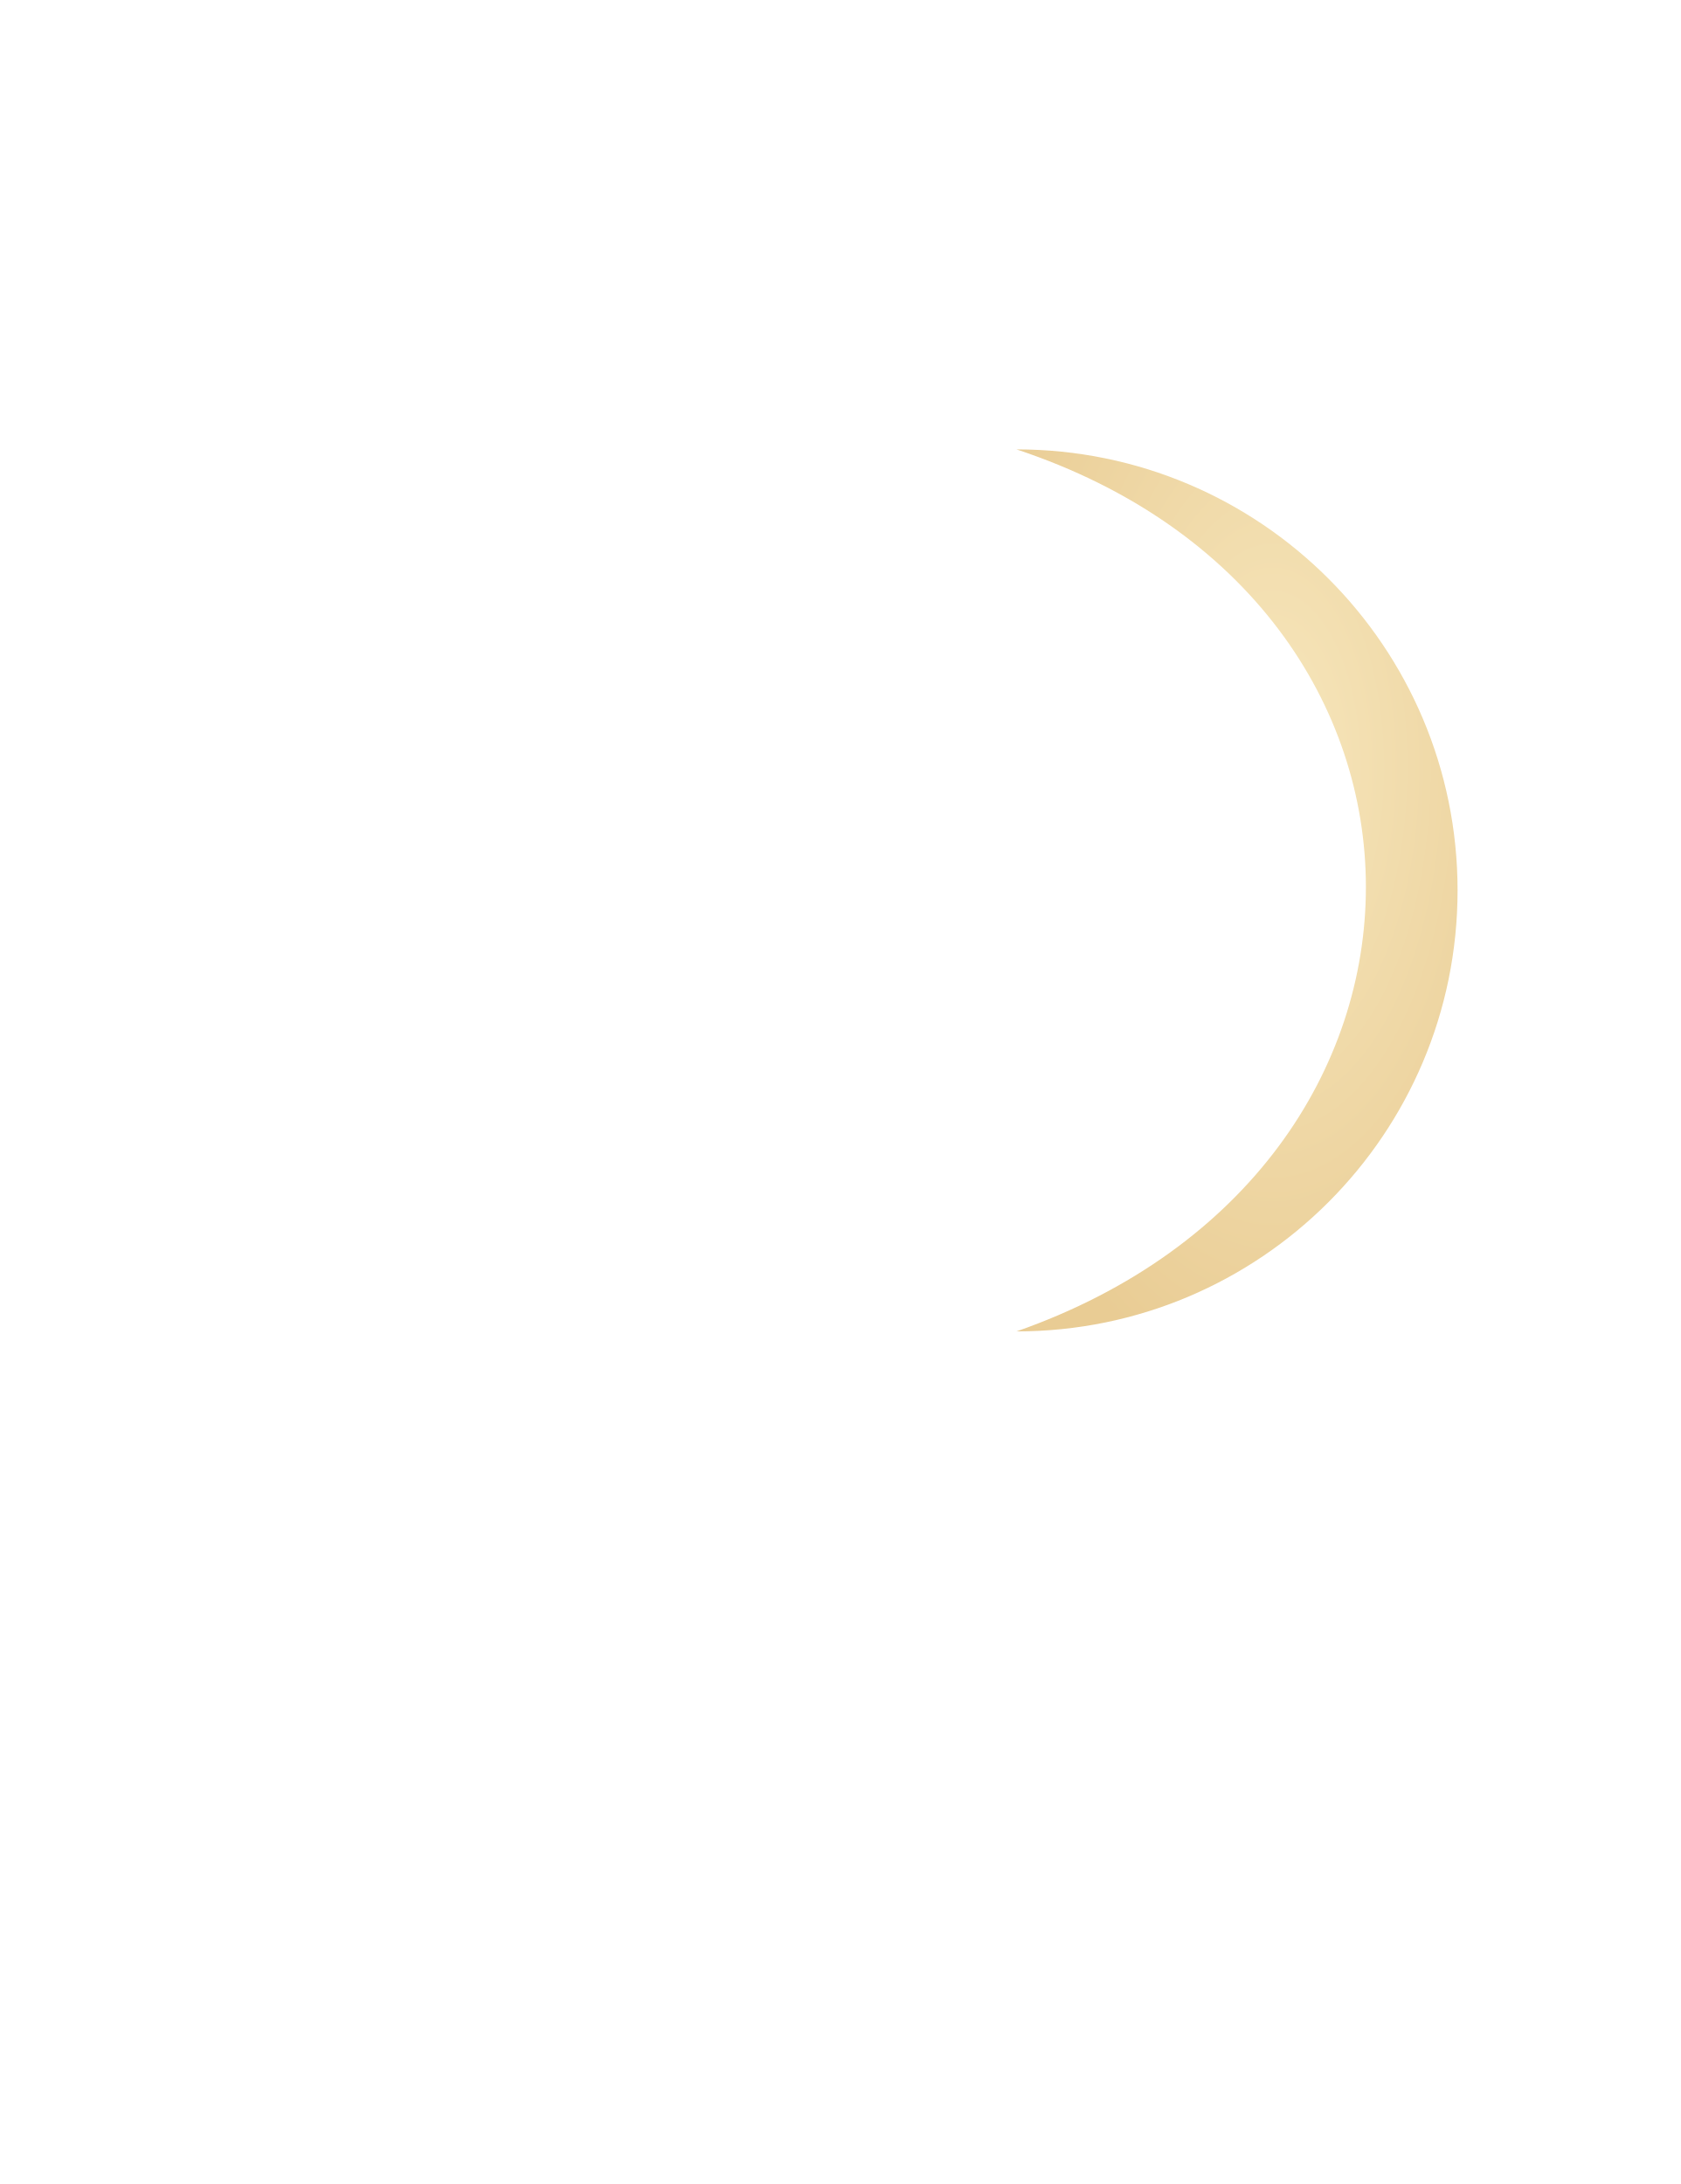
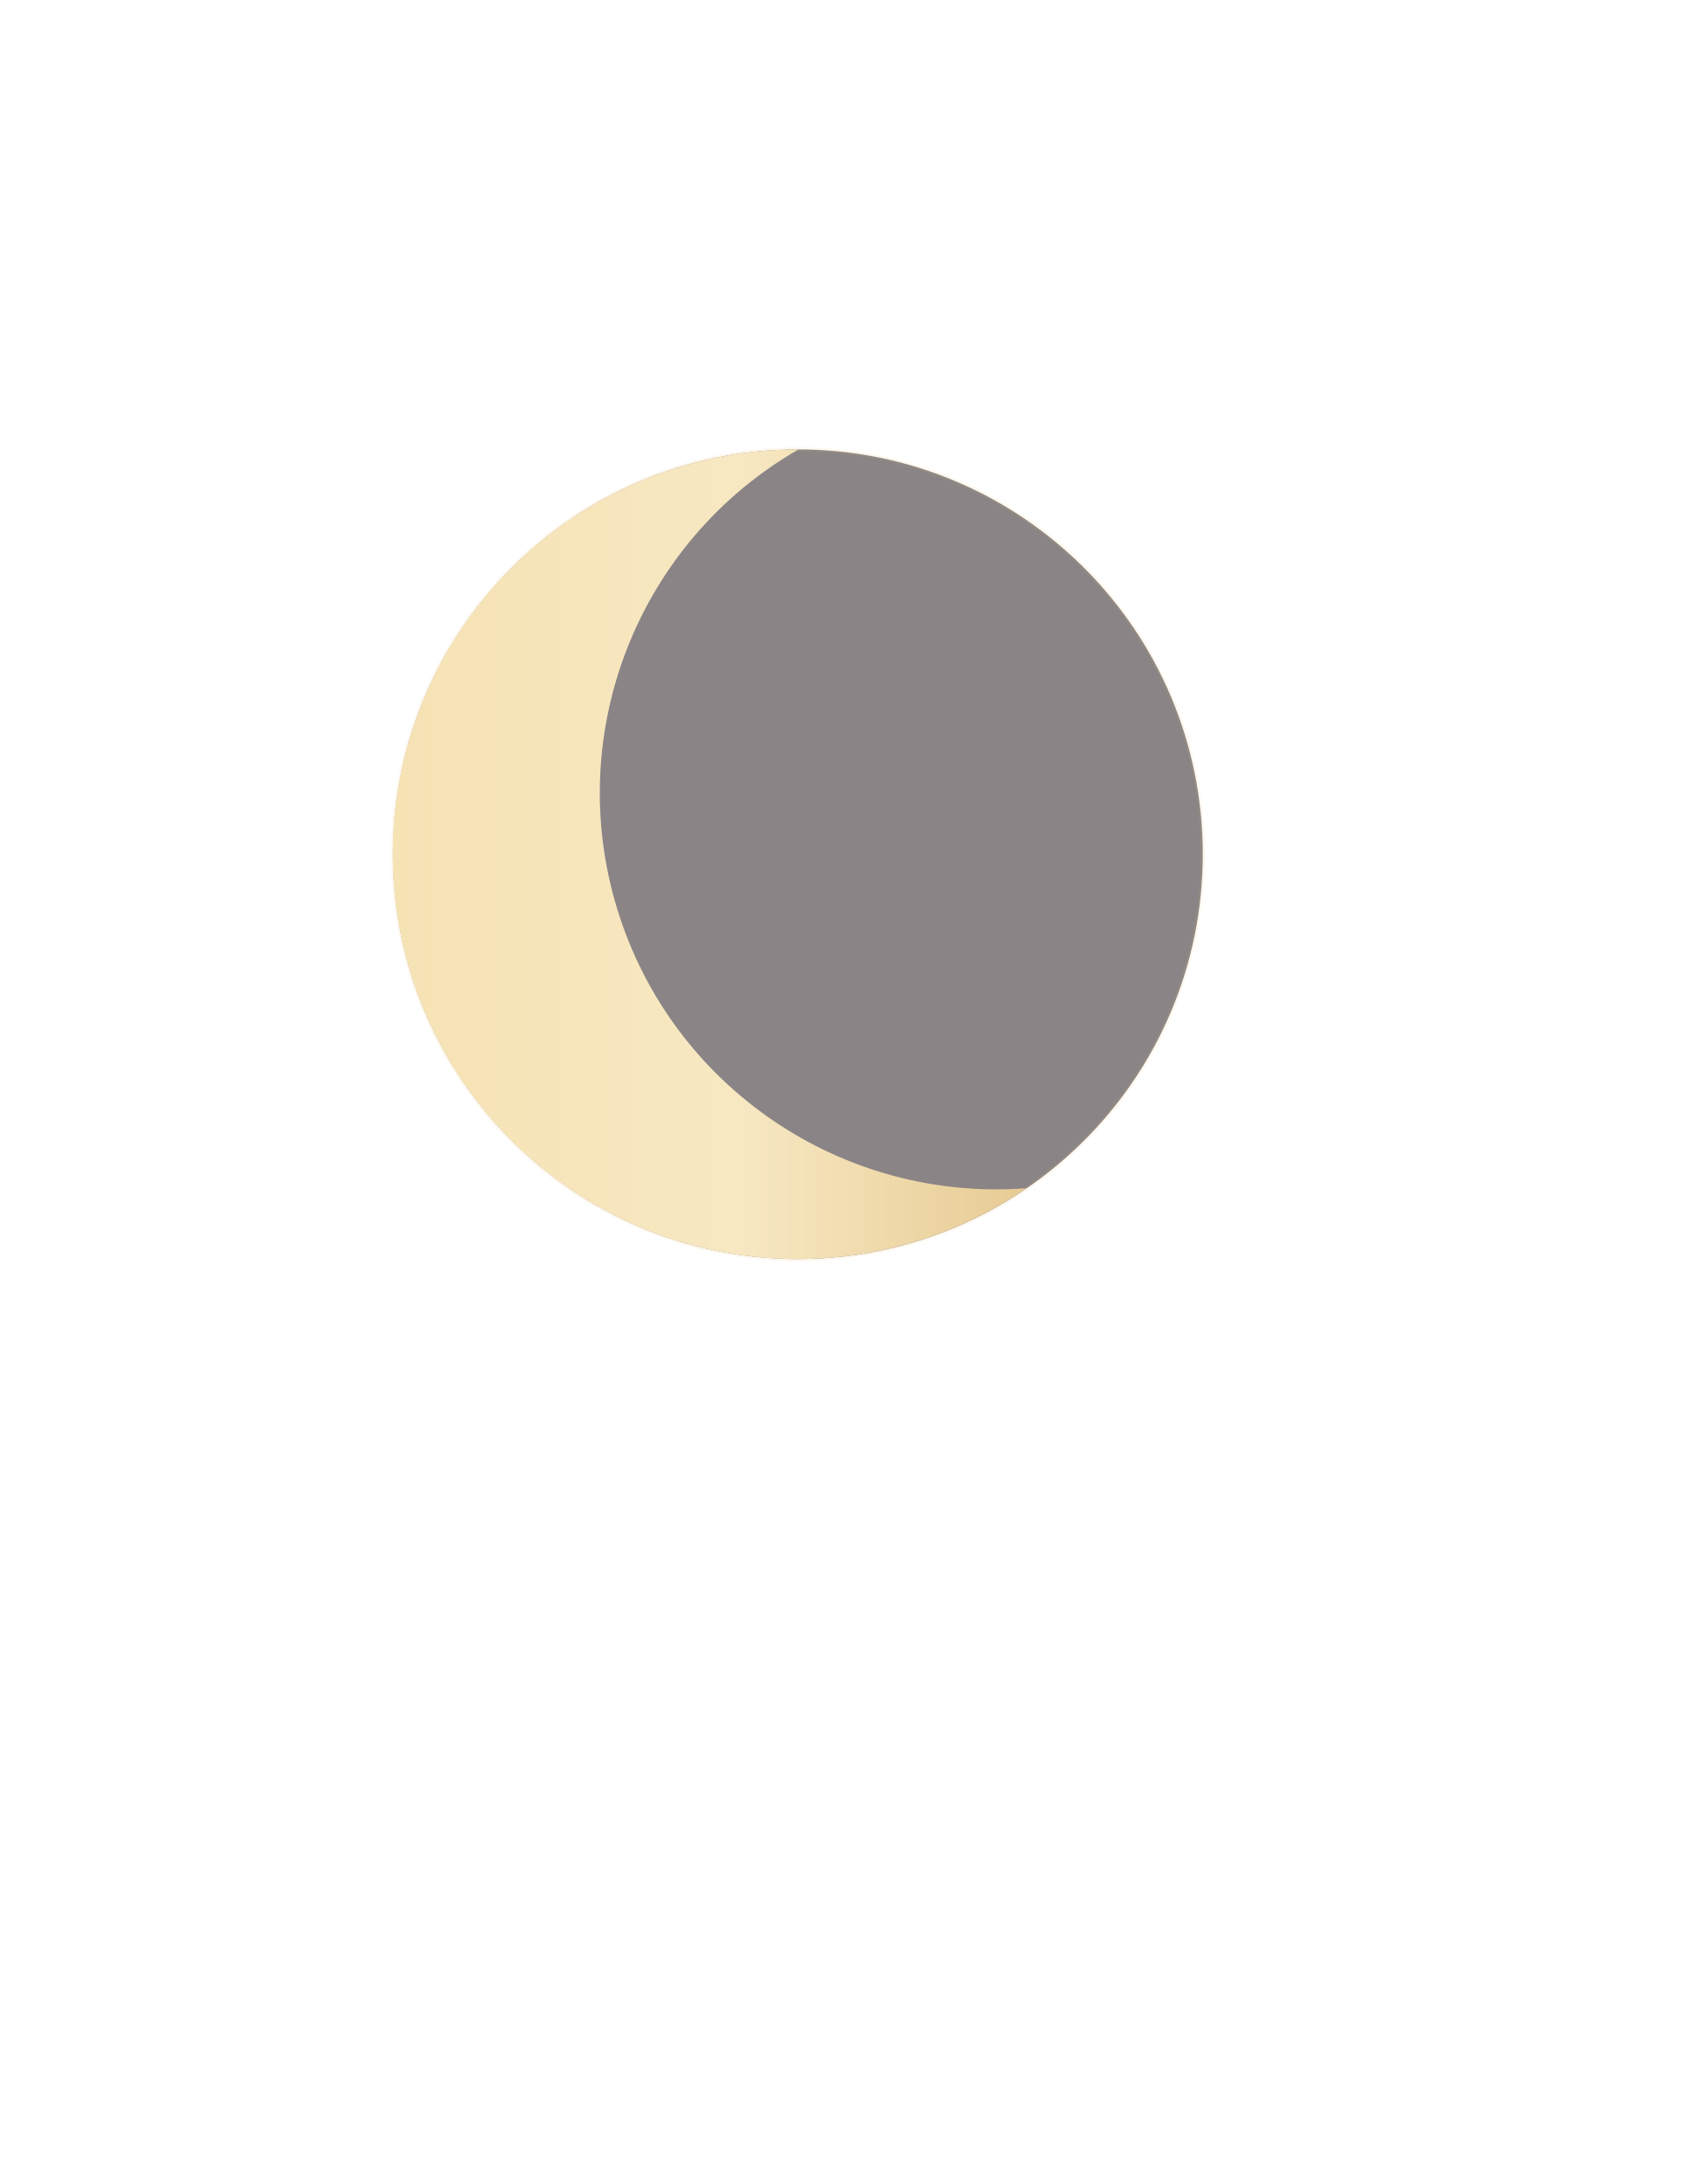
<svg xmlns="http://www.w3.org/2000/svg" width="400" height="520" viewBox="0 0 400 520">
  <defs>
-     <radialGradient id="permission-off-halo">
-       <stop offset="0" stop-color="#EDBA69" stop-opacity=".27" />
-       <stop offset=".48" stop-color="#EDBA69" stop-opacity=".17" />
-       <stop offset=".75" stop-color="#EDBA69" stop-opacity=".045" />
+     <radialGradient id="halo" gradientUnits="userSpaceOnUse" cx="282" cy="297" r="240">
+       <stop offset="0" stop-color="#EDBA69" stop-opacity=".30" />
+       <stop offset=".45" stop-color="#EDBA69" stop-opacity=".22" />
+       <stop offset=".72" stop-color="#EDBA69" stop-opacity=".08" />
      <stop offset="1" stop-color="#EDBA69" stop-opacity="0" />
    </radialGradient>
-     <radialGradient id="permission-off-disc" cx="42%" cy="36%" r="72%">
-       <stop stop-color="#F7E7BD" />
-       <stop offset="1" stop-color="#E9CC94" />
+     <linearGradient id="disc" x1="0" y1="0" x2="1" y2="0">
+       <stop offset="0" stop-color="#F6E3B4" />
+       <stop offset=".55" stop-color="#F7E8C2" />
+       <stop offset="1" stop-color="#E7CB94" />
+     </linearGradient>
+     <linearGradient id="cream" x1="0" y1="0" x2="0" y2="1">
+       <stop offset="0" stop-color="#E9DCC3" />
+       <stop offset=".30" stop-color="#DACAAB" />
+       <stop offset=".70" stop-color="#BFAC8C" />
+       <stop offset="1" stop-color="#8E7C64" />
+     </linearGradient>
+     <linearGradient id="dark" x1="0" y1="0" x2="0" y2="1">
+       <stop offset="0" stop-color="#52454A" />
+       <stop offset=".25" stop-color="#33292C" />
+       <stop offset=".75" stop-color="#241C1F" />
+       <stop offset="1" stop-color="#171113" />
+     </linearGradient>
+     <linearGradient id="amber" x1="0" y1="0" x2="0" y2="1">
+       <stop offset="0" stop-color="#F7CE86" />
+       <stop offset=".6" stop-color="#E5A24F" />
+       <stop offset="1" stop-color="#B9772E" />
+     </linearGradient>
+     <radialGradient id="lens" cx=".62" cy=".45" r=".7">
+       <stop offset="0" stop-color="#FFD790" />
+       <stop offset=".55" stop-color="#EDAA55" />
+       <stop offset="1" stop-color="#B9772E" />
+     </radialGradient>
+     <linearGradient id="leg" x1="0" y1="0" x2="1" y2="0">
+       <stop offset="0" stop-color="#EBDDC0" />
+       <stop offset=".5" stop-color="#D8C7A6" />
+       <stop offset="1" stop-color="#B5A284" />
+     </linearGradient>
+     <radialGradient id="ground" cx=".5" cy=".5" r=".5">
+       <stop offset="0" stop-color="#EDBA69" stop-opacity=".30" />
+       <stop offset=".6" stop-color="#EDBA69" stop-opacity=".08" />
+       <stop offset="1" stop-color="#EDBA69" stop-opacity="0" />
+     </radialGradient>
+     <radialGradient id="glintg" cx=".55" cy=".4" r=".6">
+       <stop offset="0" stop-color="#FFE9B8" stop-opacity=".95" />
+       <stop offset=".5" stop-color="#FFD590" stop-opacity=".45" />
+       <stop offset="1" stop-color="#FFD590" stop-opacity="0" />
    </radialGradient>
  </defs>
-   <g transform="translate(-810 -130)">
-     <g data-part="moon" transform="translate(2020 0) scale(-1 1)">
-       <path data-part="moon-disc" d="M968 237 A105 105 0 1 0 968 447 C857.1 408.15 857.1 273.75 968 237Z" fill="url(#permission-off-disc)" />
-     </g>
+   <g transform="translate(200 107) scale(0.50201) translate(-372 -95)">
+     <circle cx="352" cy="287" r="192" fill="#2B2023" fill-opacity=".55" stroke="#EDBA69" stroke-opacity=".10" stroke-width="2" />
+     <path d="M352.3 95.0 A192 192 0 1 0 460.4 445.4 A188 188 0 0 1 352.3 95.0Z" fill="url(#disc)" />
  </g>
</svg>
